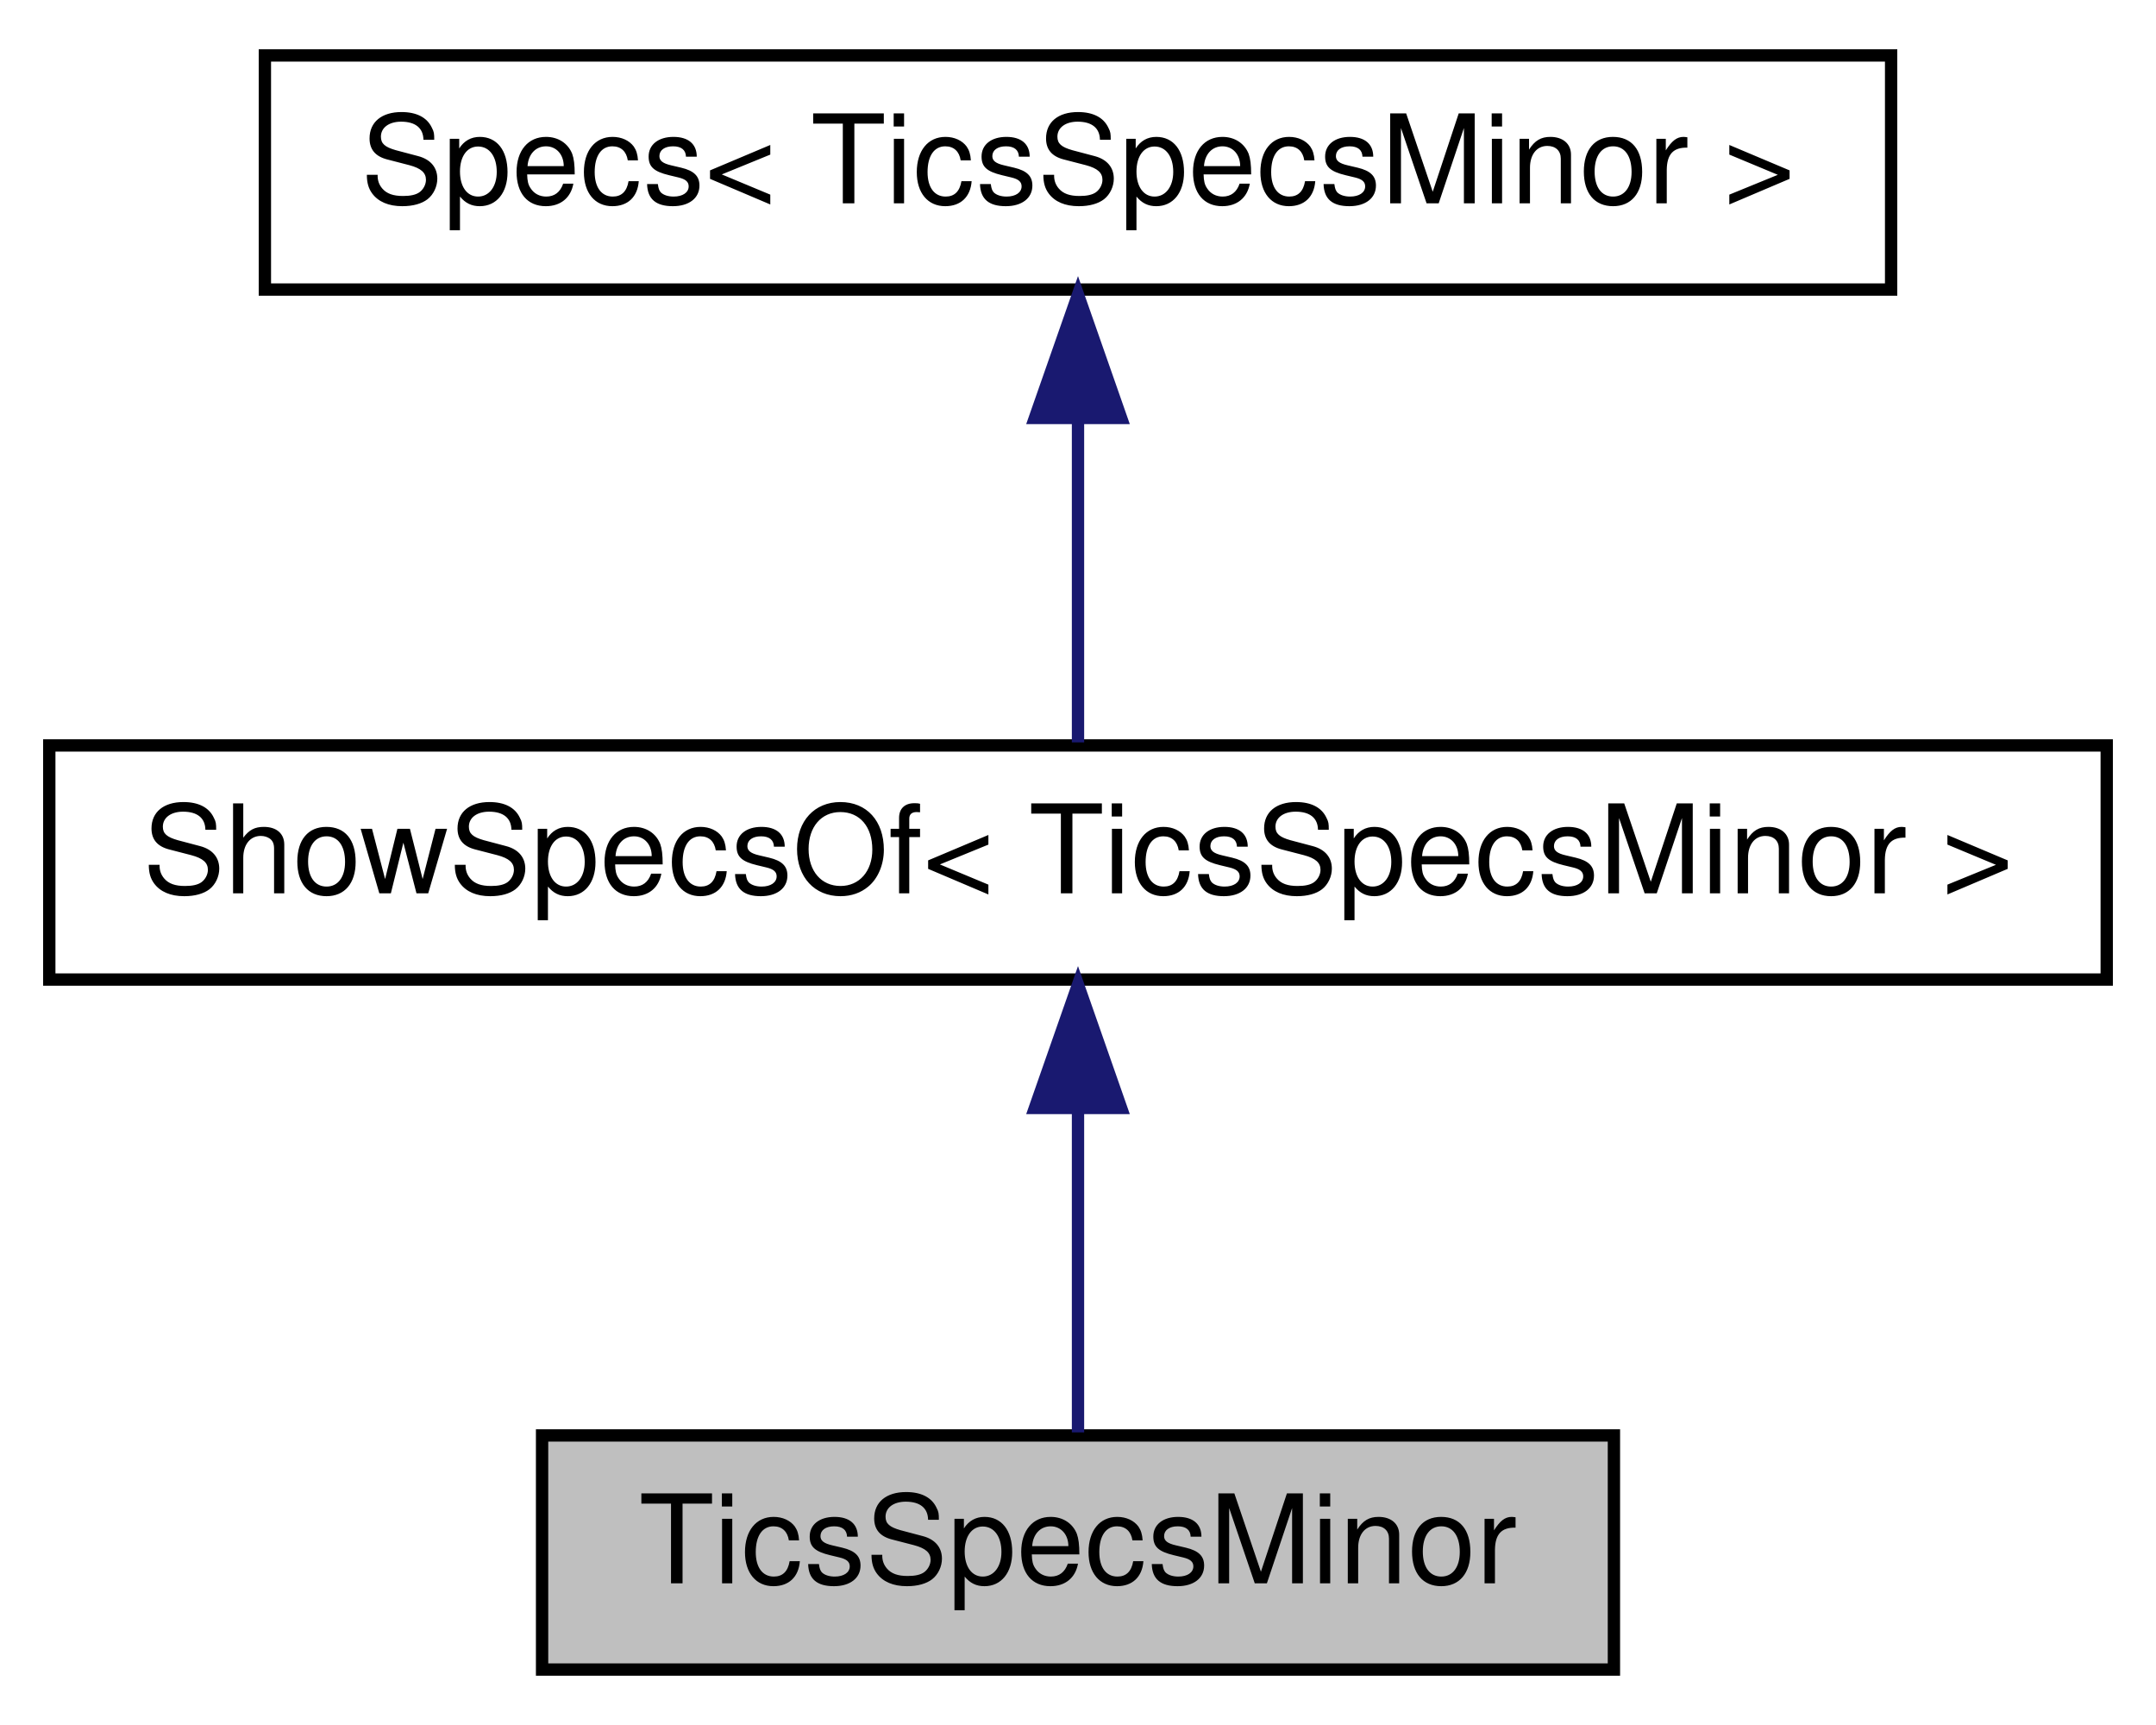
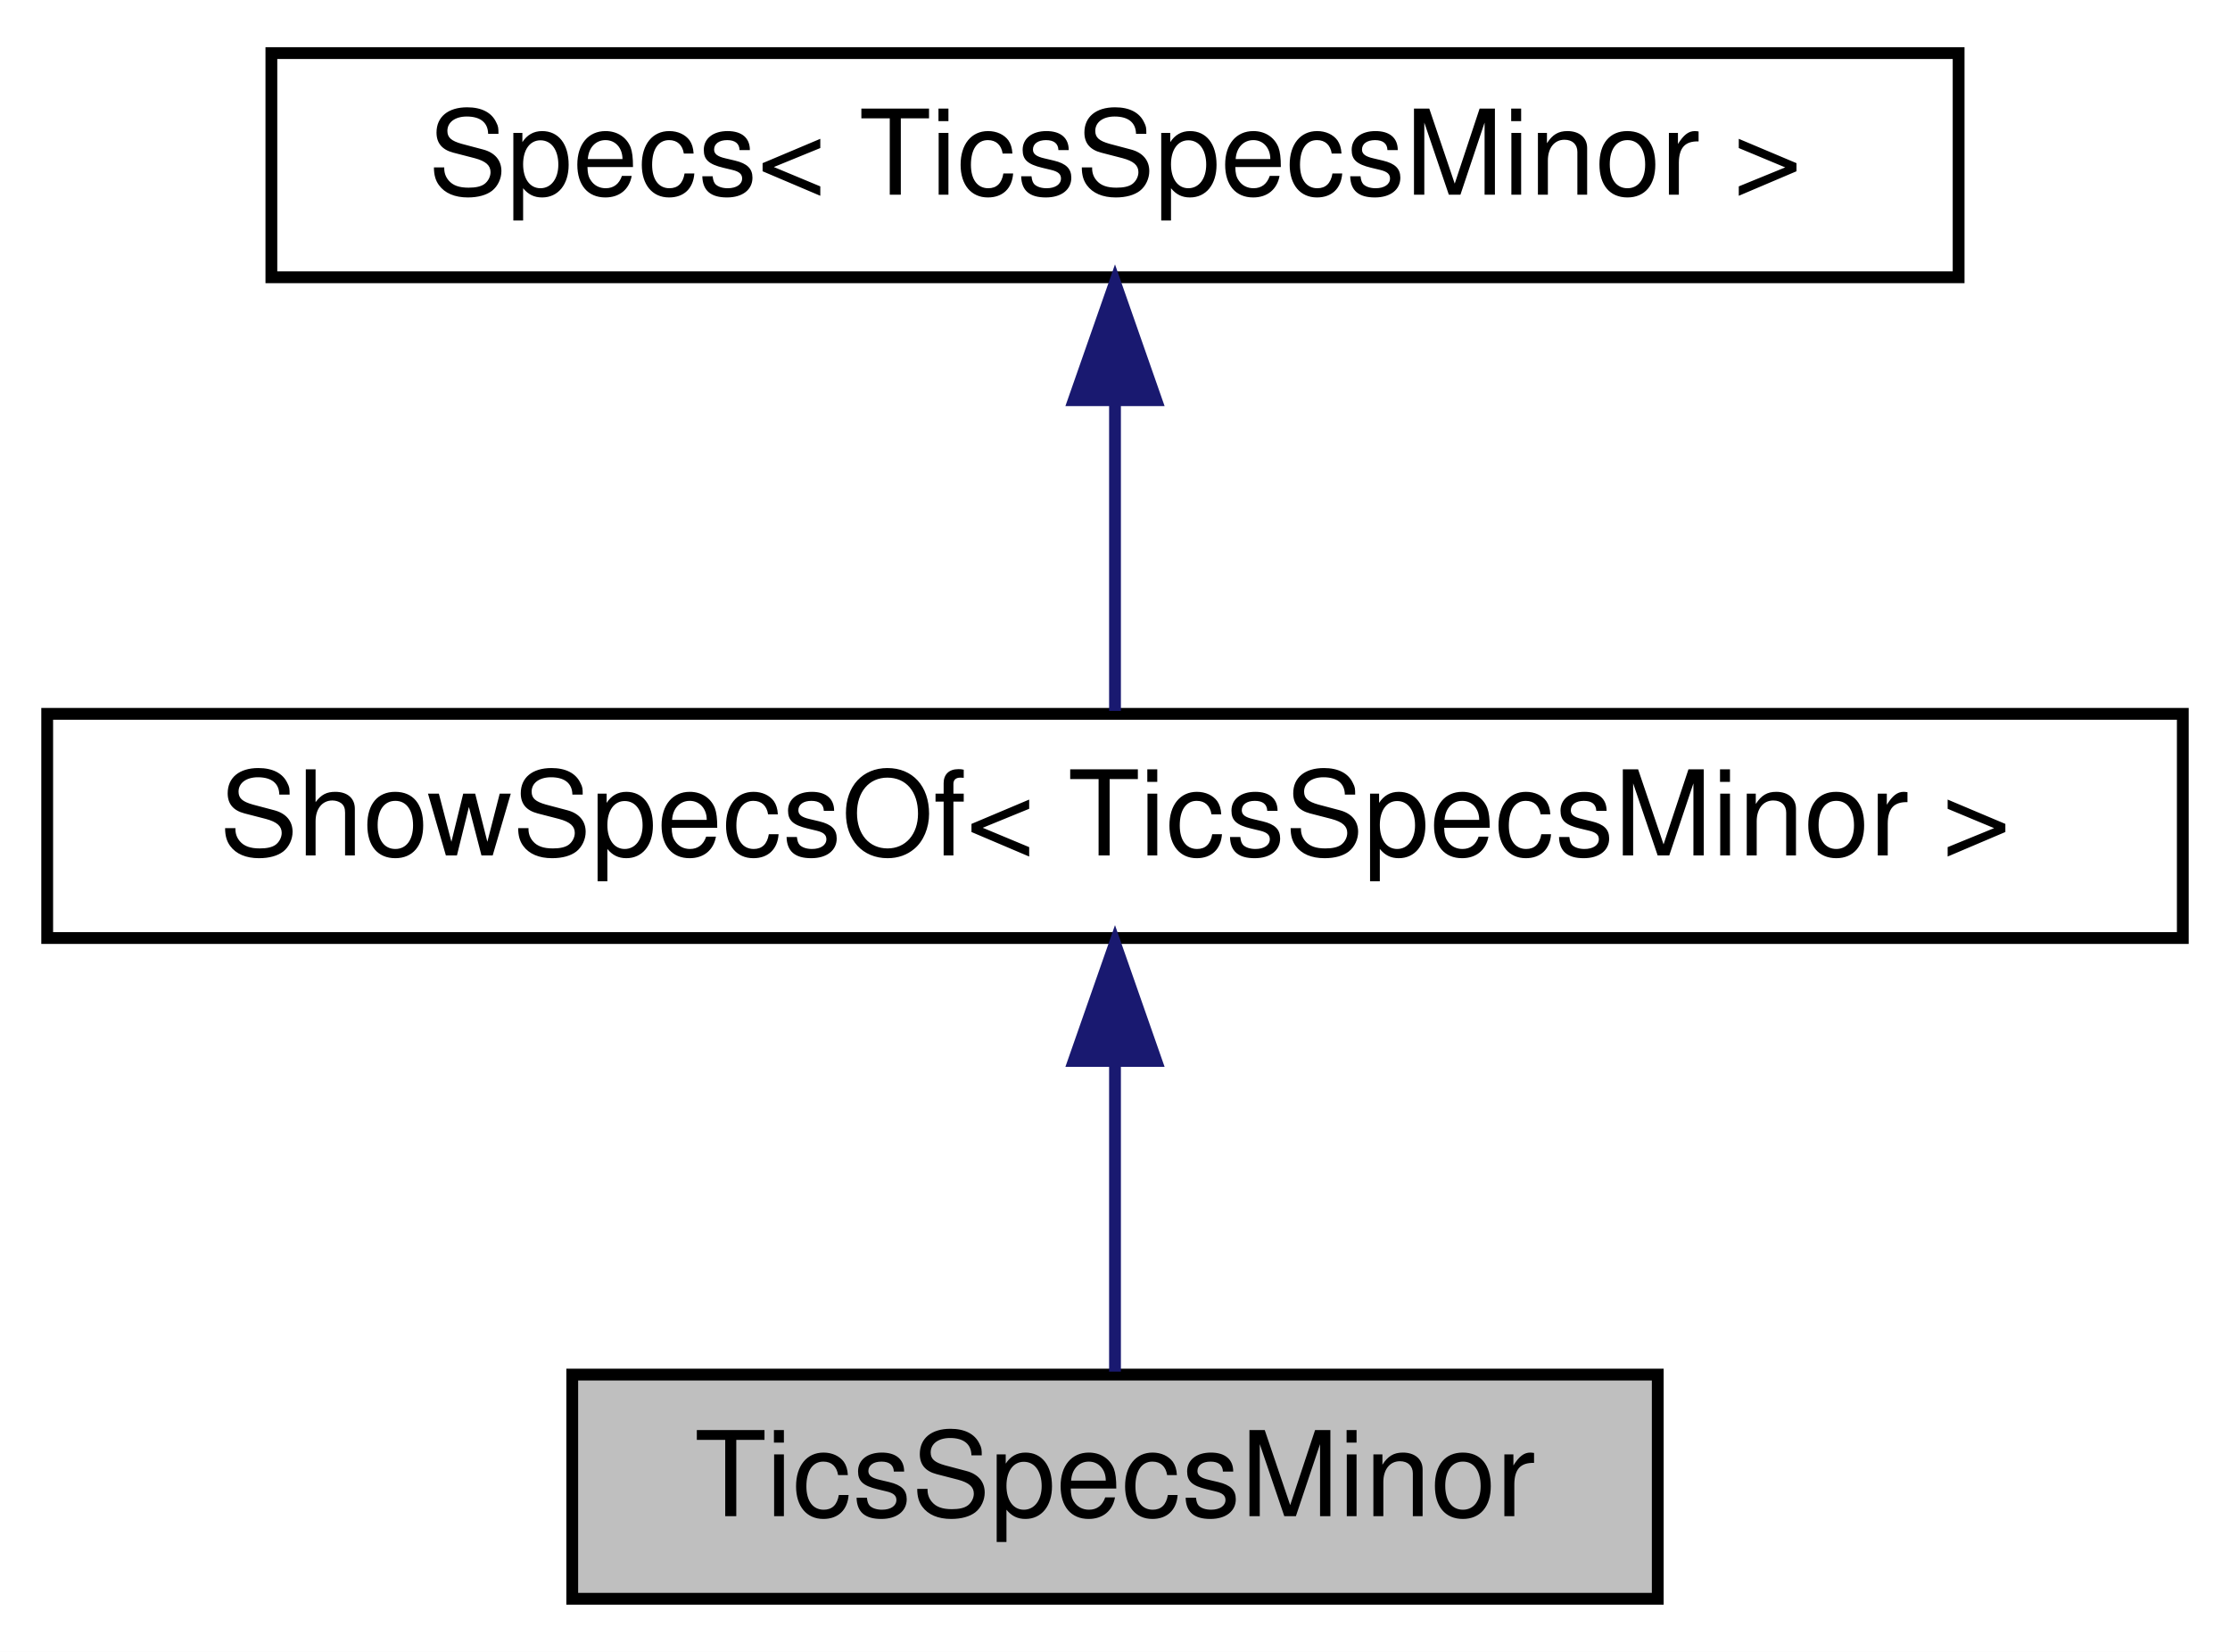
- <svg xmlns="http://www.w3.org/2000/svg" xmlns:xlink="http://www.w3.org/1999/xlink" width="175pt" height="140pt" viewBox="0.00 0.00 175.00 140.00">
+ <svg xmlns="http://www.w3.org/2000/svg" xmlns:xlink="http://www.w3.org/1999/xlink" width="189pt" height="140pt" viewBox="0.00 0.00 189.00 140.00">
  <g id="graph0" class="graph" transform="scale(1 1) rotate(0) translate(4 136)">
-     <polygon fill="white" stroke="transparent" points="-4,4 -4,-136 171,-136 171,4 -4,4" />
+     <polygon fill="white" stroke="transparent" points="-4,4 -4,-136 185,-136 185,4 -4,4" />
    <g id="node1" class="node">
      <g id="a_node1">
        <a xlink:title="The class used to specify options for minor tics of a specific axis.">
-           <polygon fill="#bfbfbf" stroke="black" points="40,-0.5 40,-19.5 127,-19.5 127,-0.5 40,-0.5" />
-           <text text-anchor="middle" x="83.5" y="-7.5" font-family="Helvetica" font-size="10.00">TicsSpecsMinor</text>
+           <polygon fill="#bfbfbf" stroke="black" points="44.5,-0.5 44.5,-19.5 136.5,-19.5 136.5,-0.5 44.5,-0.5" />
+           <text text-anchor="middle" x="90.5" y="-7.5" font-family="Helvetica,sans-Serif" font-size="10.00">TicsSpecsMinor</text>
        </a>
      </g>
    </g>
    <g id="node2" class="node">
      <g id="a_node2">
        <a xlink:href="classsciplot_1_1ShowSpecsOf.html" target="_top" xlink:title=" ">
-           <polygon fill="white" stroke="black" points="0,-56.5 0,-75.5 167,-75.5 167,-56.5 0,-56.5" />
-           <text text-anchor="middle" x="83.5" y="-63.5" font-family="Helvetica" font-size="10.00">ShowSpecsOf&lt; TicsSpecsMinor &gt;</text>
+           <polygon fill="white" stroke="black" points="0,-56.5 0,-75.5 181,-75.5 181,-56.5 0,-56.5" />
+           <text text-anchor="middle" x="90.5" y="-63.5" font-family="Helvetica,sans-Serif" font-size="10.00">ShowSpecsOf&lt; TicsSpecsMinor &gt;</text>
        </a>
      </g>
    </g>
    <g id="edge1" class="edge">
-       <path fill="none" stroke="midnightblue" d="M83.5,-45.8C83.5,-36.91 83.5,-26.78 83.5,-19.75" />
-       <polygon fill="midnightblue" stroke="midnightblue" points="80,-46.08 83.5,-56.08 87,-46.08 80,-46.08" />
+       <path fill="none" stroke="midnightblue" d="M90.5,-45.8C90.5,-36.91 90.5,-26.78 90.5,-19.75" />
+       <polygon fill="midnightblue" stroke="midnightblue" points="87,-46.08 90.5,-56.08 94,-46.08 87,-46.08" />
    </g>
    <g id="node3" class="node">
      <g id="a_node3">
        <a xlink:href="classsciplot_1_1Specs.html" target="_top" xlink:title=" ">
-           <polygon fill="white" stroke="black" points="17.5,-112.5 17.5,-131.5 149.5,-131.5 149.5,-112.5 17.5,-112.5" />
-           <text text-anchor="middle" x="83.5" y="-119.5" font-family="Helvetica" font-size="10.00">Specs&lt; TicsSpecsMinor &gt;</text>
+           <polygon fill="white" stroke="black" points="19,-112.5 19,-131.5 162,-131.5 162,-112.5 19,-112.5" />
+           <text text-anchor="middle" x="90.5" y="-119.5" font-family="Helvetica,sans-Serif" font-size="10.00">Specs&lt; TicsSpecsMinor &gt;</text>
        </a>
      </g>
    </g>
    <g id="edge2" class="edge">
-       <path fill="none" stroke="midnightblue" d="M83.5,-101.8C83.5,-92.91 83.5,-82.78 83.5,-75.75" />
-       <polygon fill="midnightblue" stroke="midnightblue" points="80,-102.08 83.5,-112.08 87,-102.08 80,-102.08" />
+       <path fill="none" stroke="midnightblue" d="M90.5,-101.8C90.5,-92.91 90.5,-82.78 90.5,-75.75" />
+       <polygon fill="midnightblue" stroke="midnightblue" points="87,-102.08 90.5,-112.08 94,-102.08 87,-102.08" />
    </g>
  </g>
</svg>
